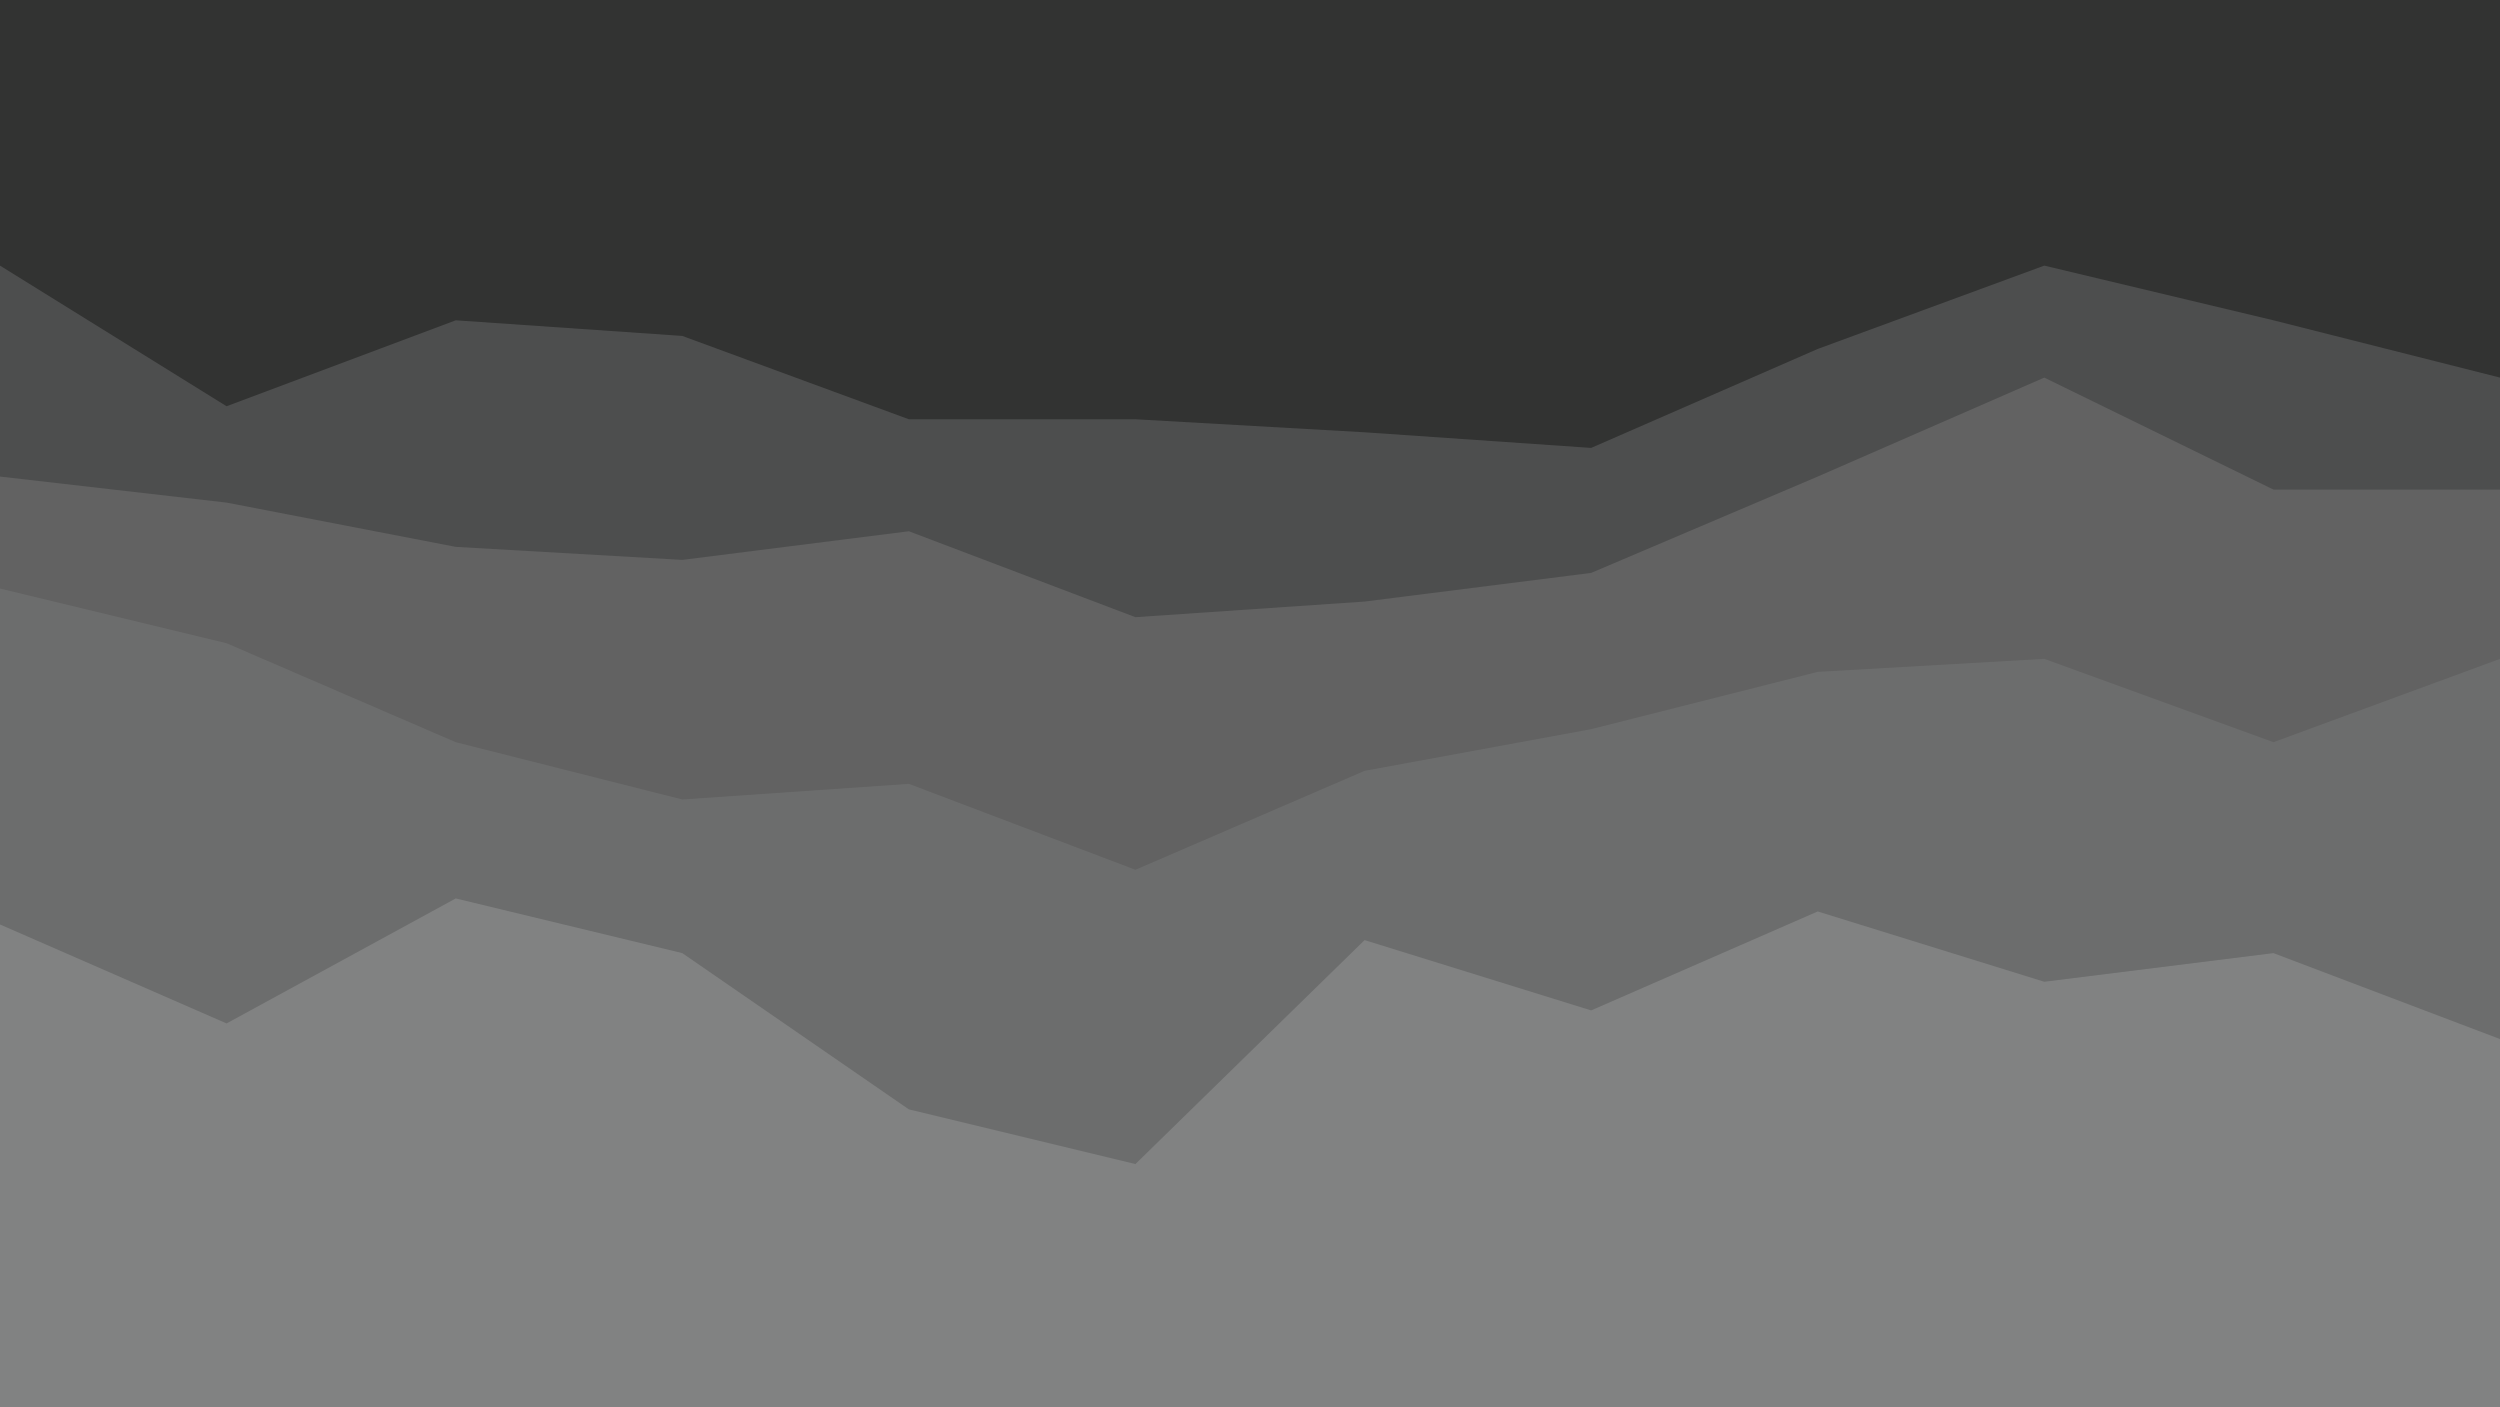
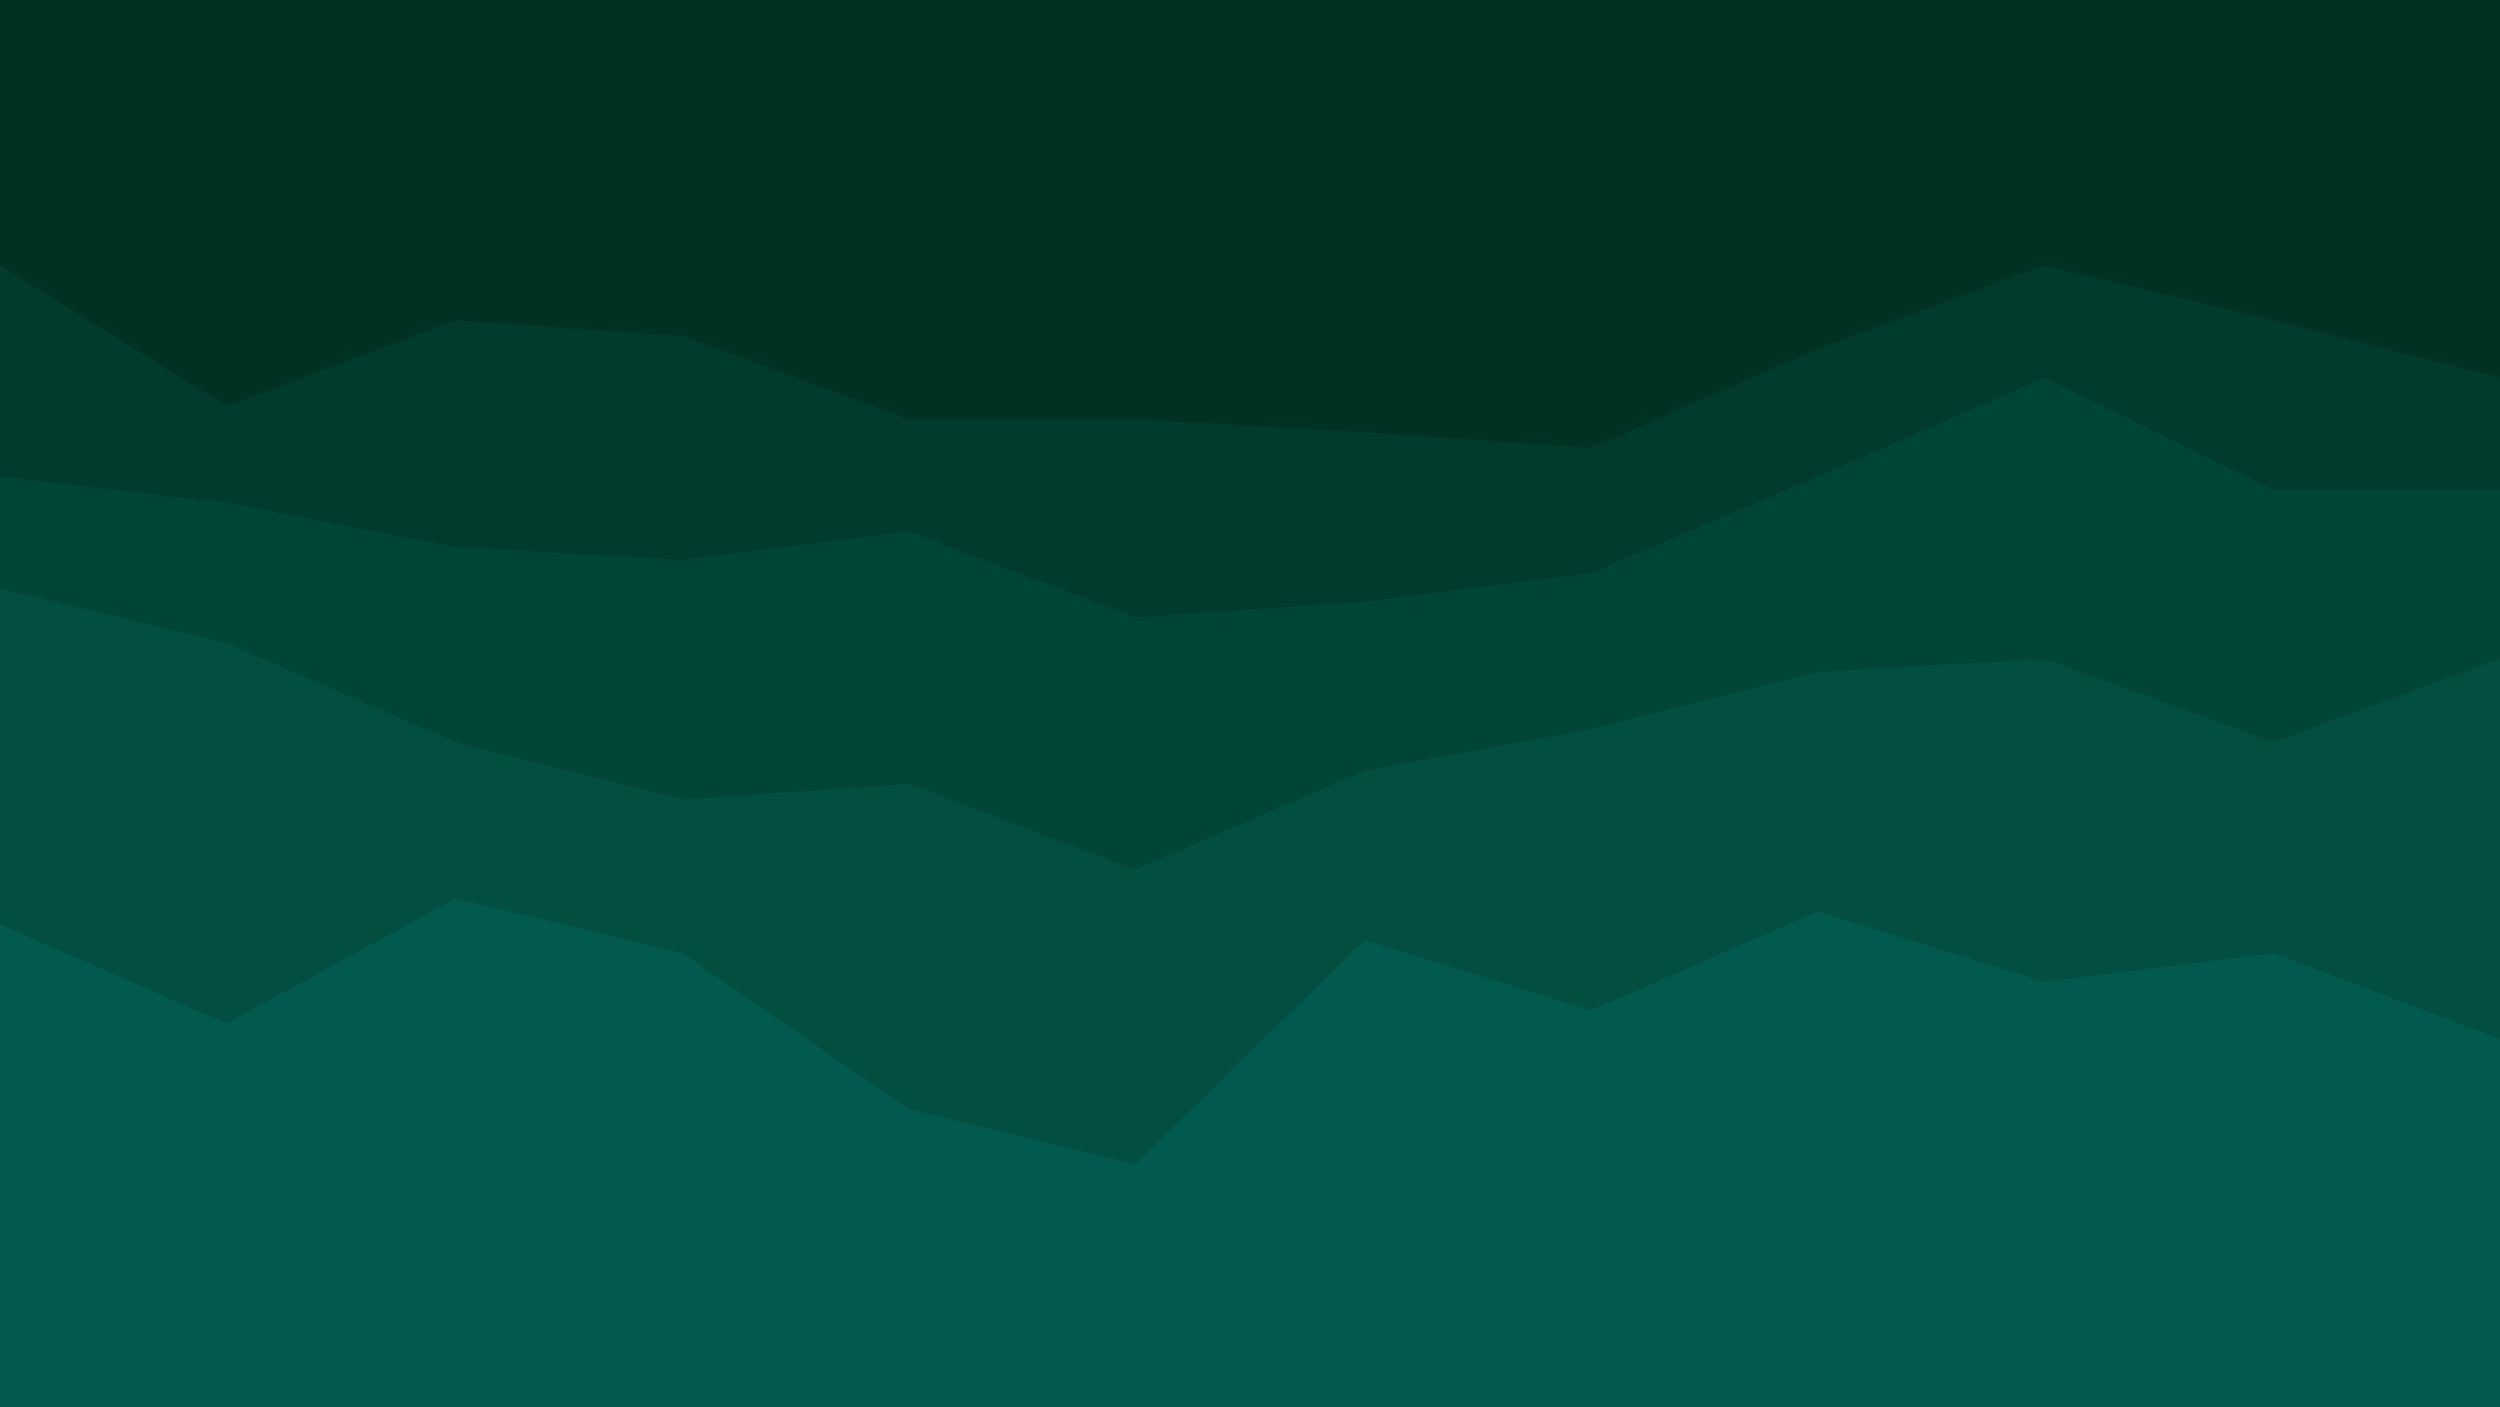
<svg xmlns="http://www.w3.org/2000/svg" id="visual" viewBox="0 0 960 540" width="960" height="540" version="1.1">
-   <path d="M0 104L87 158L175 125L262 131L349 163L436 163L524 168L611 174L698 136L785 104L873 125L960 147L960 0L873 0L785 0L698 0L611 0L524 0L436 0L349 0L262 0L175 0L87 0L0 0Z" fill="#323332" />
-   <path d="M0 185L87 195L175 212L262 217L349 206L436 239L524 233L611 222L698 185L785 147L873 190L960 190L960 145L873 123L785 102L698 134L611 172L524 166L436 161L349 161L262 129L175 123L87 156L0 102Z" fill="#4D4E4E" />
-   <path d="M0 228L87 249L175 287L262 309L349 303L436 336L524 298L611 282L698 260L785 255L873 287L960 255L960 188L873 188L785 145L698 183L611 220L524 231L436 237L349 204L262 215L175 210L87 193L0 183Z" fill="#626262" />
-   <path d="M0 357L87 395L175 347L262 368L349 428L436 449L524 363L611 390L698 352L785 379L873 368L960 401L960 253L873 285L785 253L698 258L611 280L524 296L436 334L349 301L262 307L175 285L87 247L0 226Z" fill="#6C6D6D" />
-   <path d="M0 541L87 541L175 541L262 541L349 541L436 541L524 541L611 541L698 541L785 541L873 541L960 541L960 399L873 366L785 377L698 350L611 388L524 361L436 447L349 426L262 366L175 345L87 393L0 355Z" fill="#818282" />
+   <path d="M0 104L87 158L175 125L262 131L349 163L436 163L524 168L611 174L698 136L785 104L873 125L960 147L960 0L873 0L785 0L698 0L611 0L524 0L436 0L349 0L262 0L175 0L87 0L0 0Z" fill="#003223" />
+   <path d="M0 185L87 195L175 212L262 217L349 206L436 239L524 233L611 222L698 185L785 147L873 190L960 190L960 145L873 123L785 102L698 134L611 172L524 166L436 161L349 161L262 129L175 123L87 156L0 102Z" fill="#013b2d" />
+   <path d="M0 228L87 249L175 287L262 309L349 303L436 336L524 298L611 282L698 260L785 255L873 287L960 255L960 188L873 188L785 145L698 183L611 220L524 231L436 237L349 204L262 215L175 210L87 193L0 183Z" fill="#014537" />
+   <path d="M0 357L87 395L175 347L262 368L349 428L436 449L524 363L611 390L698 352L785 379L873 368L960 401L960 253L873 285L785 253L698 258L611 280L524 296L436 334L349 301L262 307L175 285L87 247L0 226Z" fill="#024f42" />
+   <path d="M0 541L87 541L175 541L262 541L349 541L436 541L524 541L611 541L698 541L785 541L873 541L960 541L960 399L873 366L785 377L698 350L611 388L524 361L436 447L349 426L262 366L175 345L87 393L0 355Z" fill="#02594e" />
</svg>
